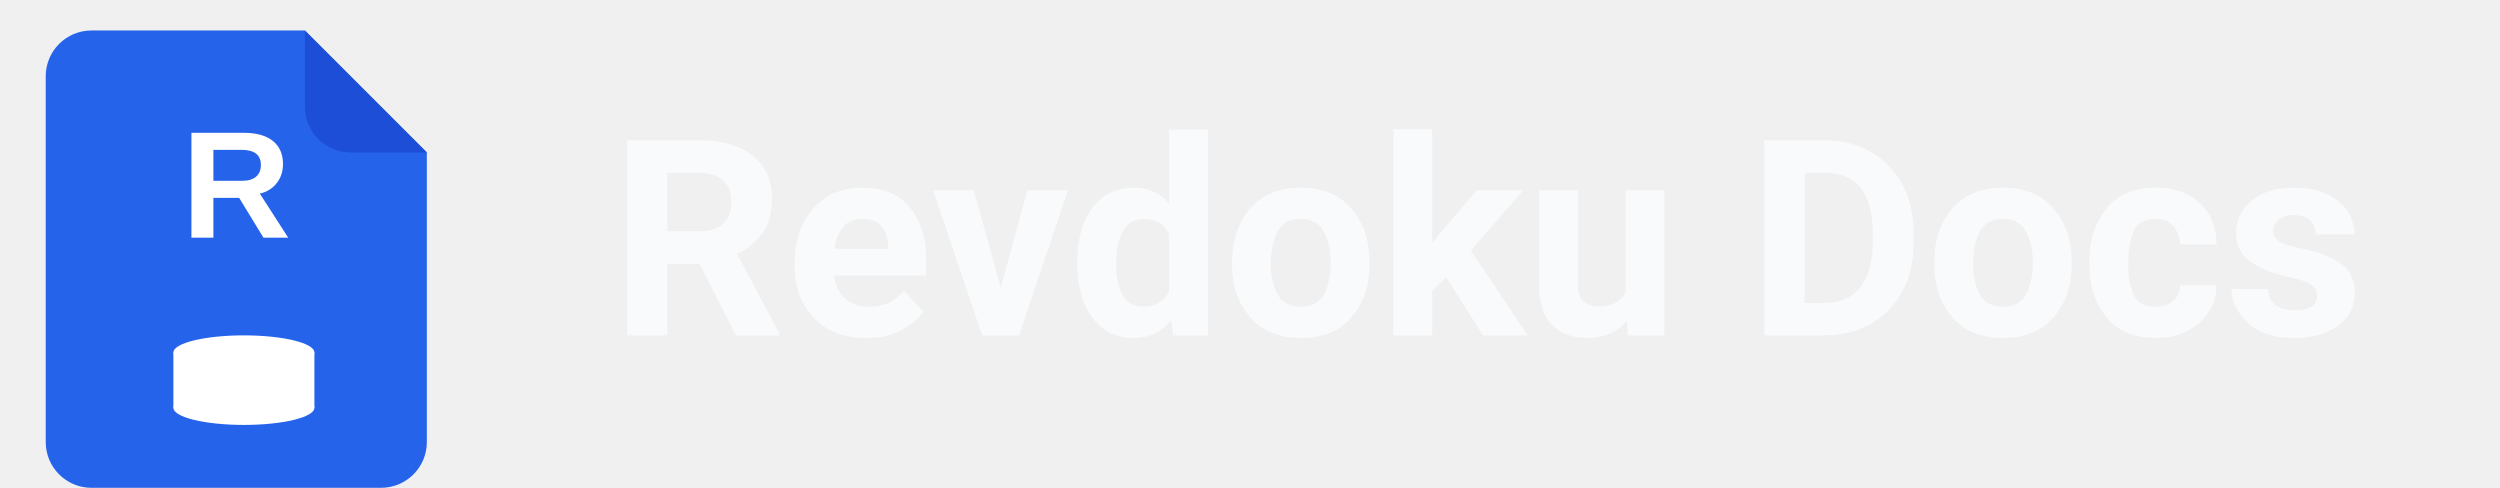
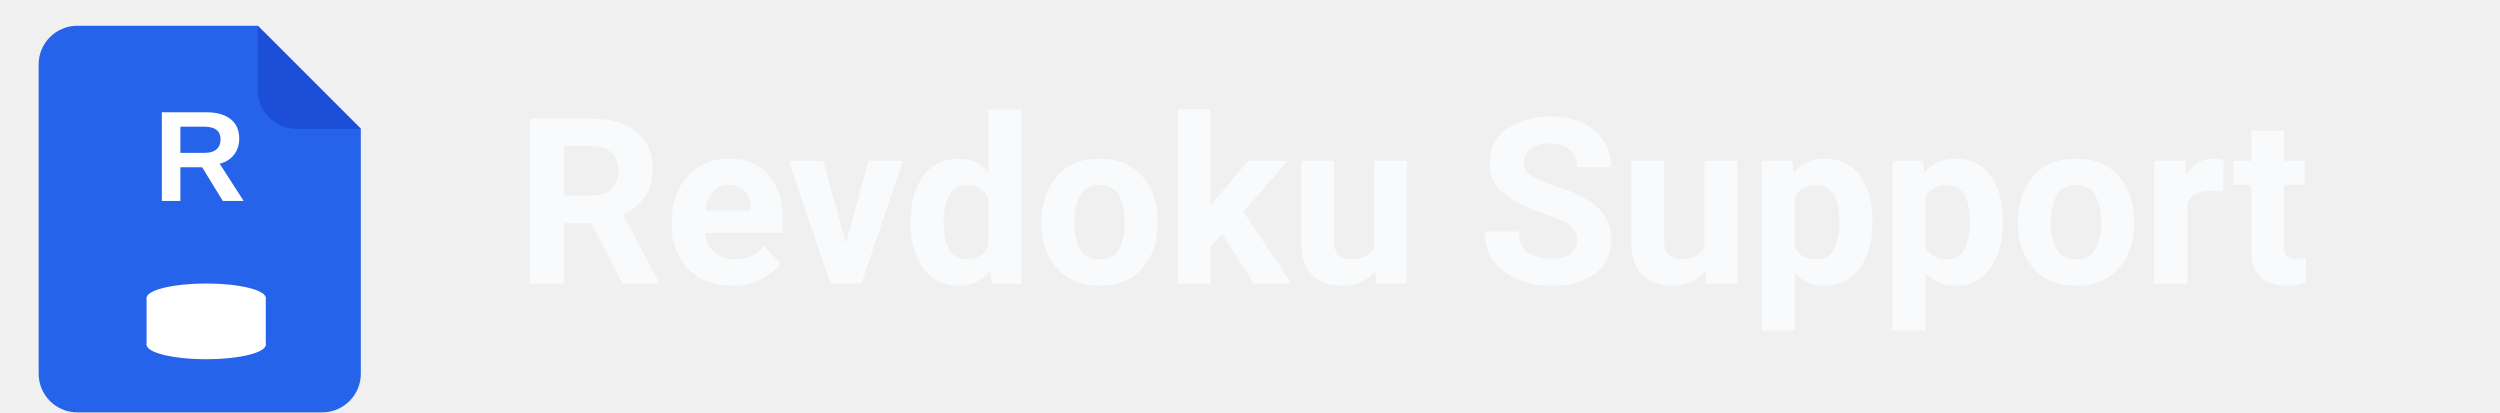
- <svg xmlns="http://www.w3.org/2000/svg" width="164" height="32" viewBox="0 0 164 32" role="img" aria-label="Revdoku Docs">
+ <svg xmlns="http://www.w3.org/2000/svg" width="194" height="32" viewBox="0 0 194 32" role="img" aria-label="Revdoku Support">
  <g transform="scale(0.0625)">
    <path d="M96 32h224l128 128v304c0 26.5-21.5 48-48 48H96c-26.5 0-48-21.5-48-48V80c0-26.5 21.5-48 48-48z" fill="#2563eb" />
    <path d="M320 32l128 128H368c-26.5 0-48-21.5-48-48V32z" fill="#1d4ed8" />
    <text x="248" y="194" text-anchor="middle" dominant-baseline="central" font-family="Arial, Helvetica, sans-serif" font-weight="bold" font-size="160" fill="#fff">R</text>
    <ellipse cx="256" cy="370" rx="74" ry="18" fill="#fff" />
    <rect x="182" y="370" width="148" height="58" fill="#fff" />
    <ellipse cx="256" cy="428" rx="74" ry="18" fill="#fff" />
  </g>
-   <text x="40" y="22" font-family="system-ui, -apple-system, 'Segoe UI', Roboto, sans-serif" font-weight="700" font-size="18" fill="#f9fafb">Revdoku Docs</text>
+   <text x="40" y="22" font-family="system-ui, -apple-system, 'Segoe UI', Roboto, sans-serif" font-weight="700" font-size="18" fill="#f9fafb">Revdoku Support</text>
</svg>
